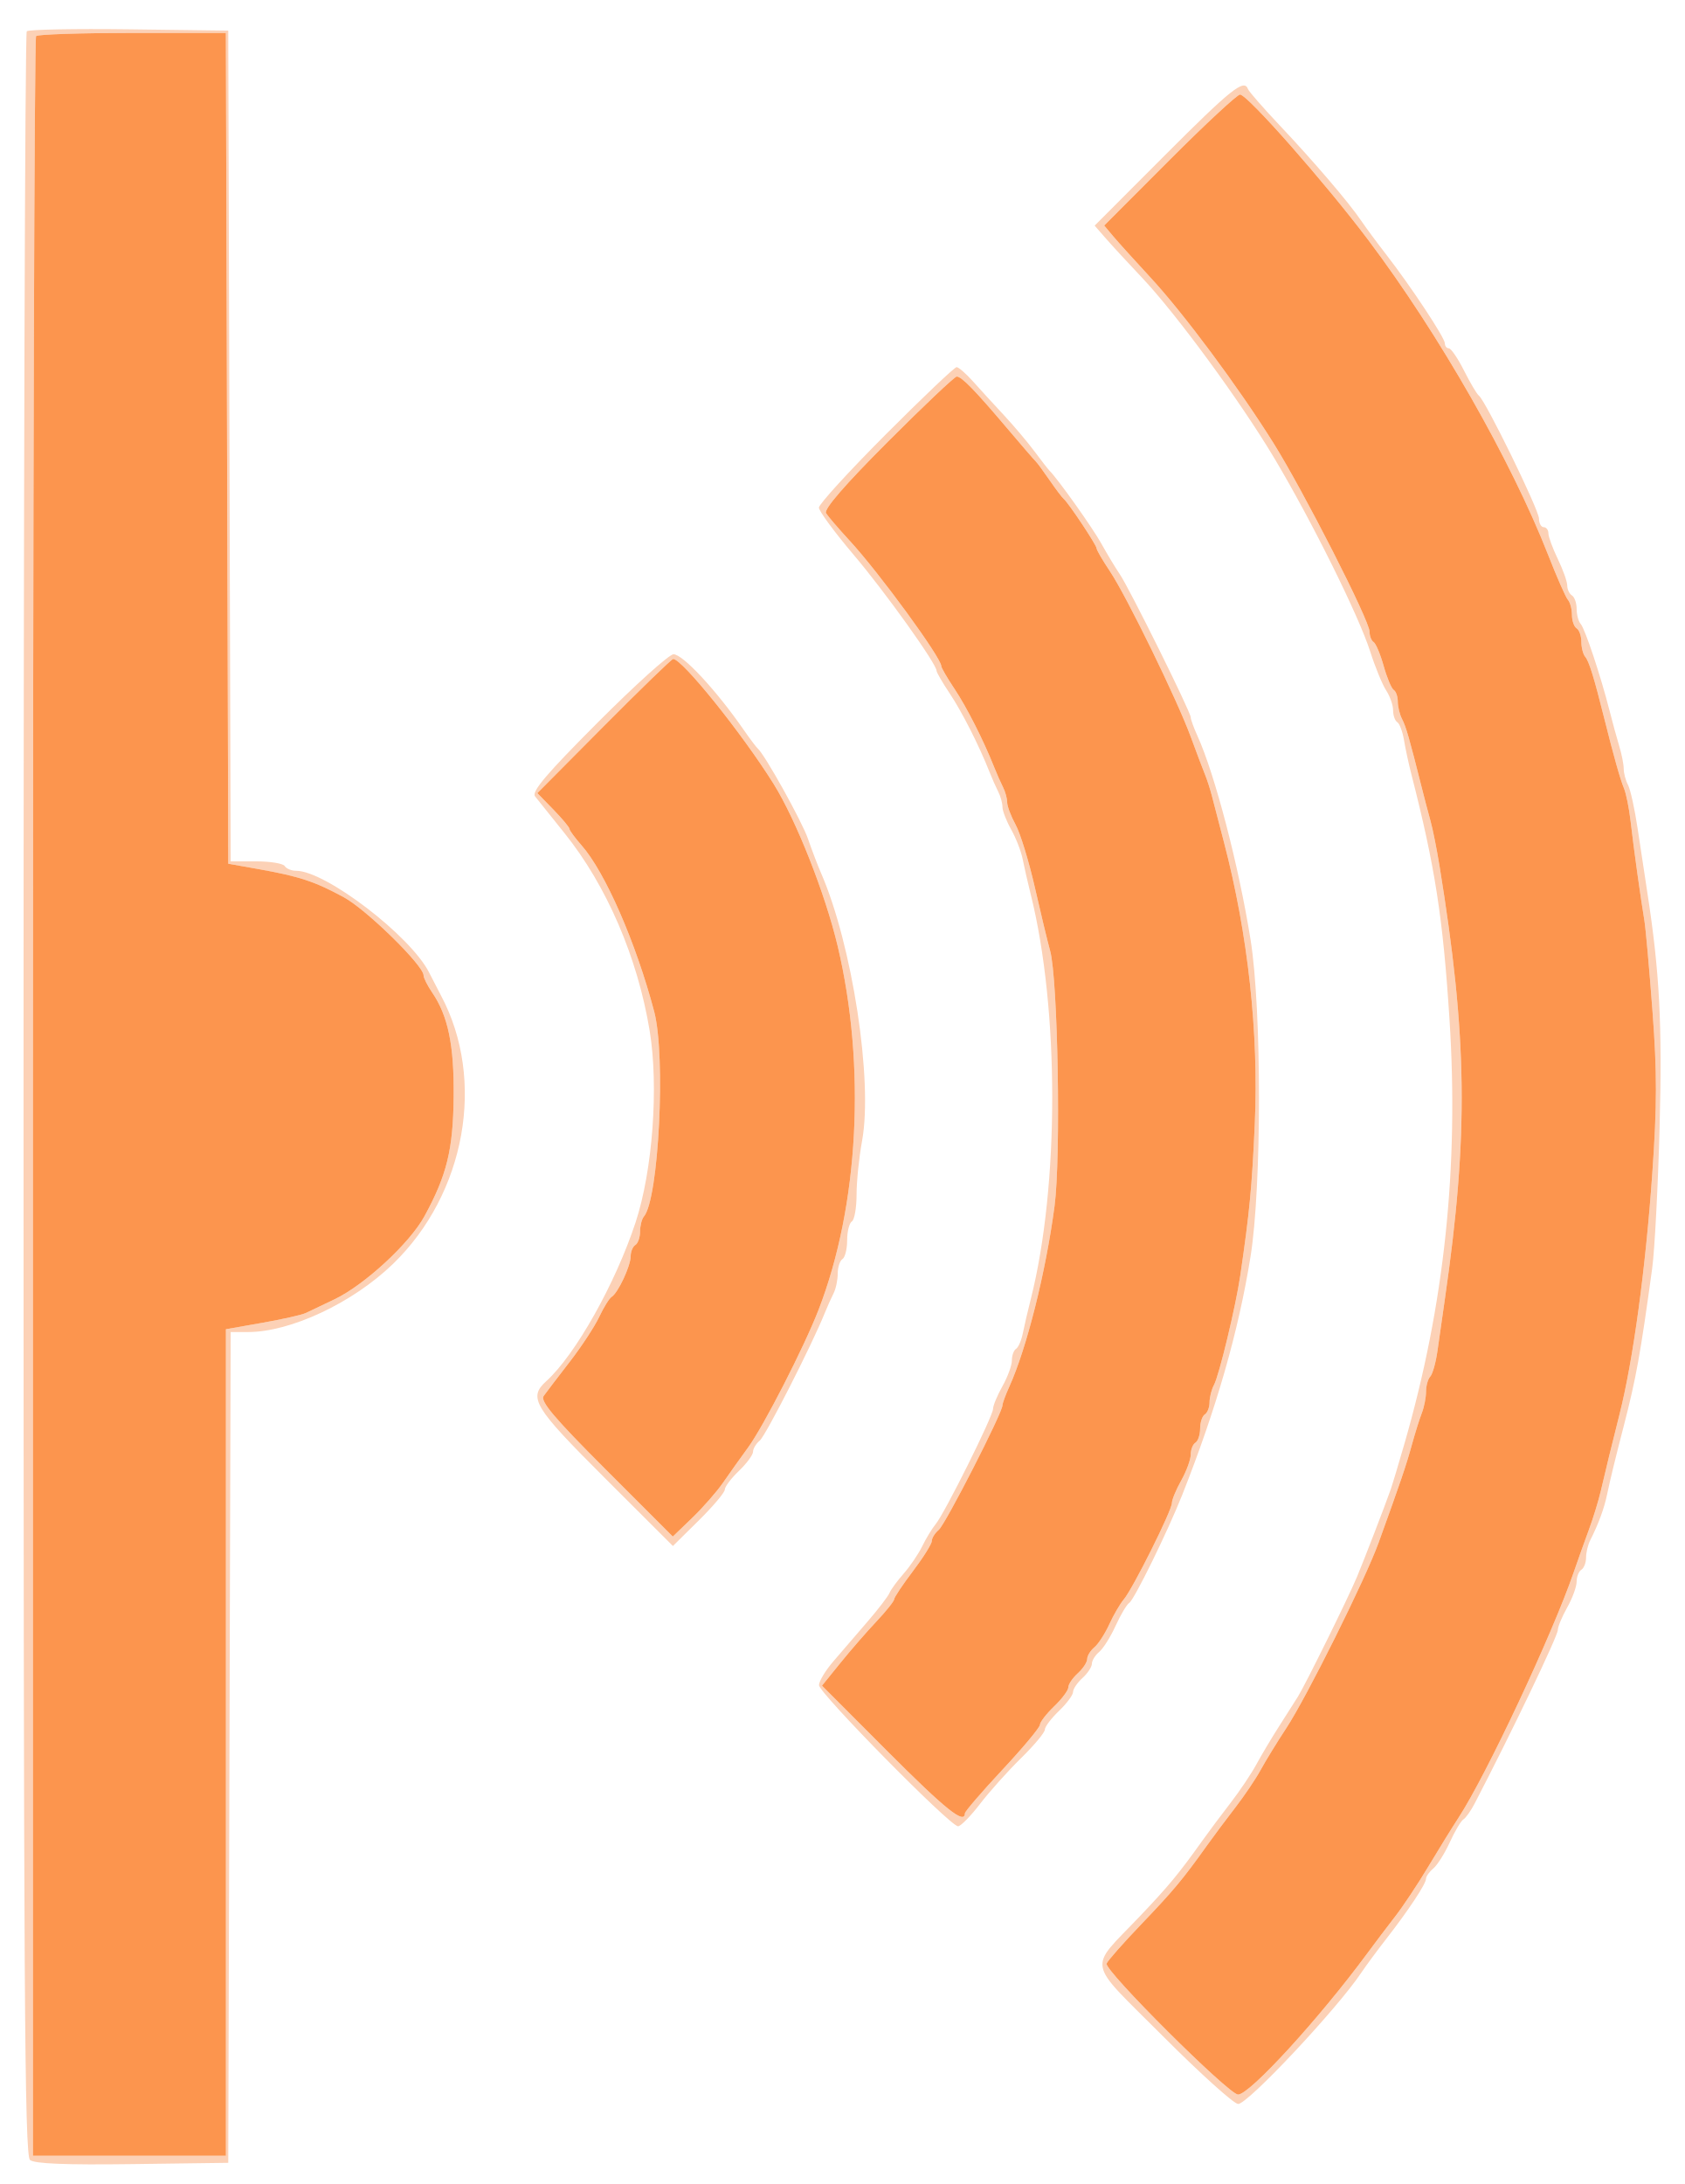
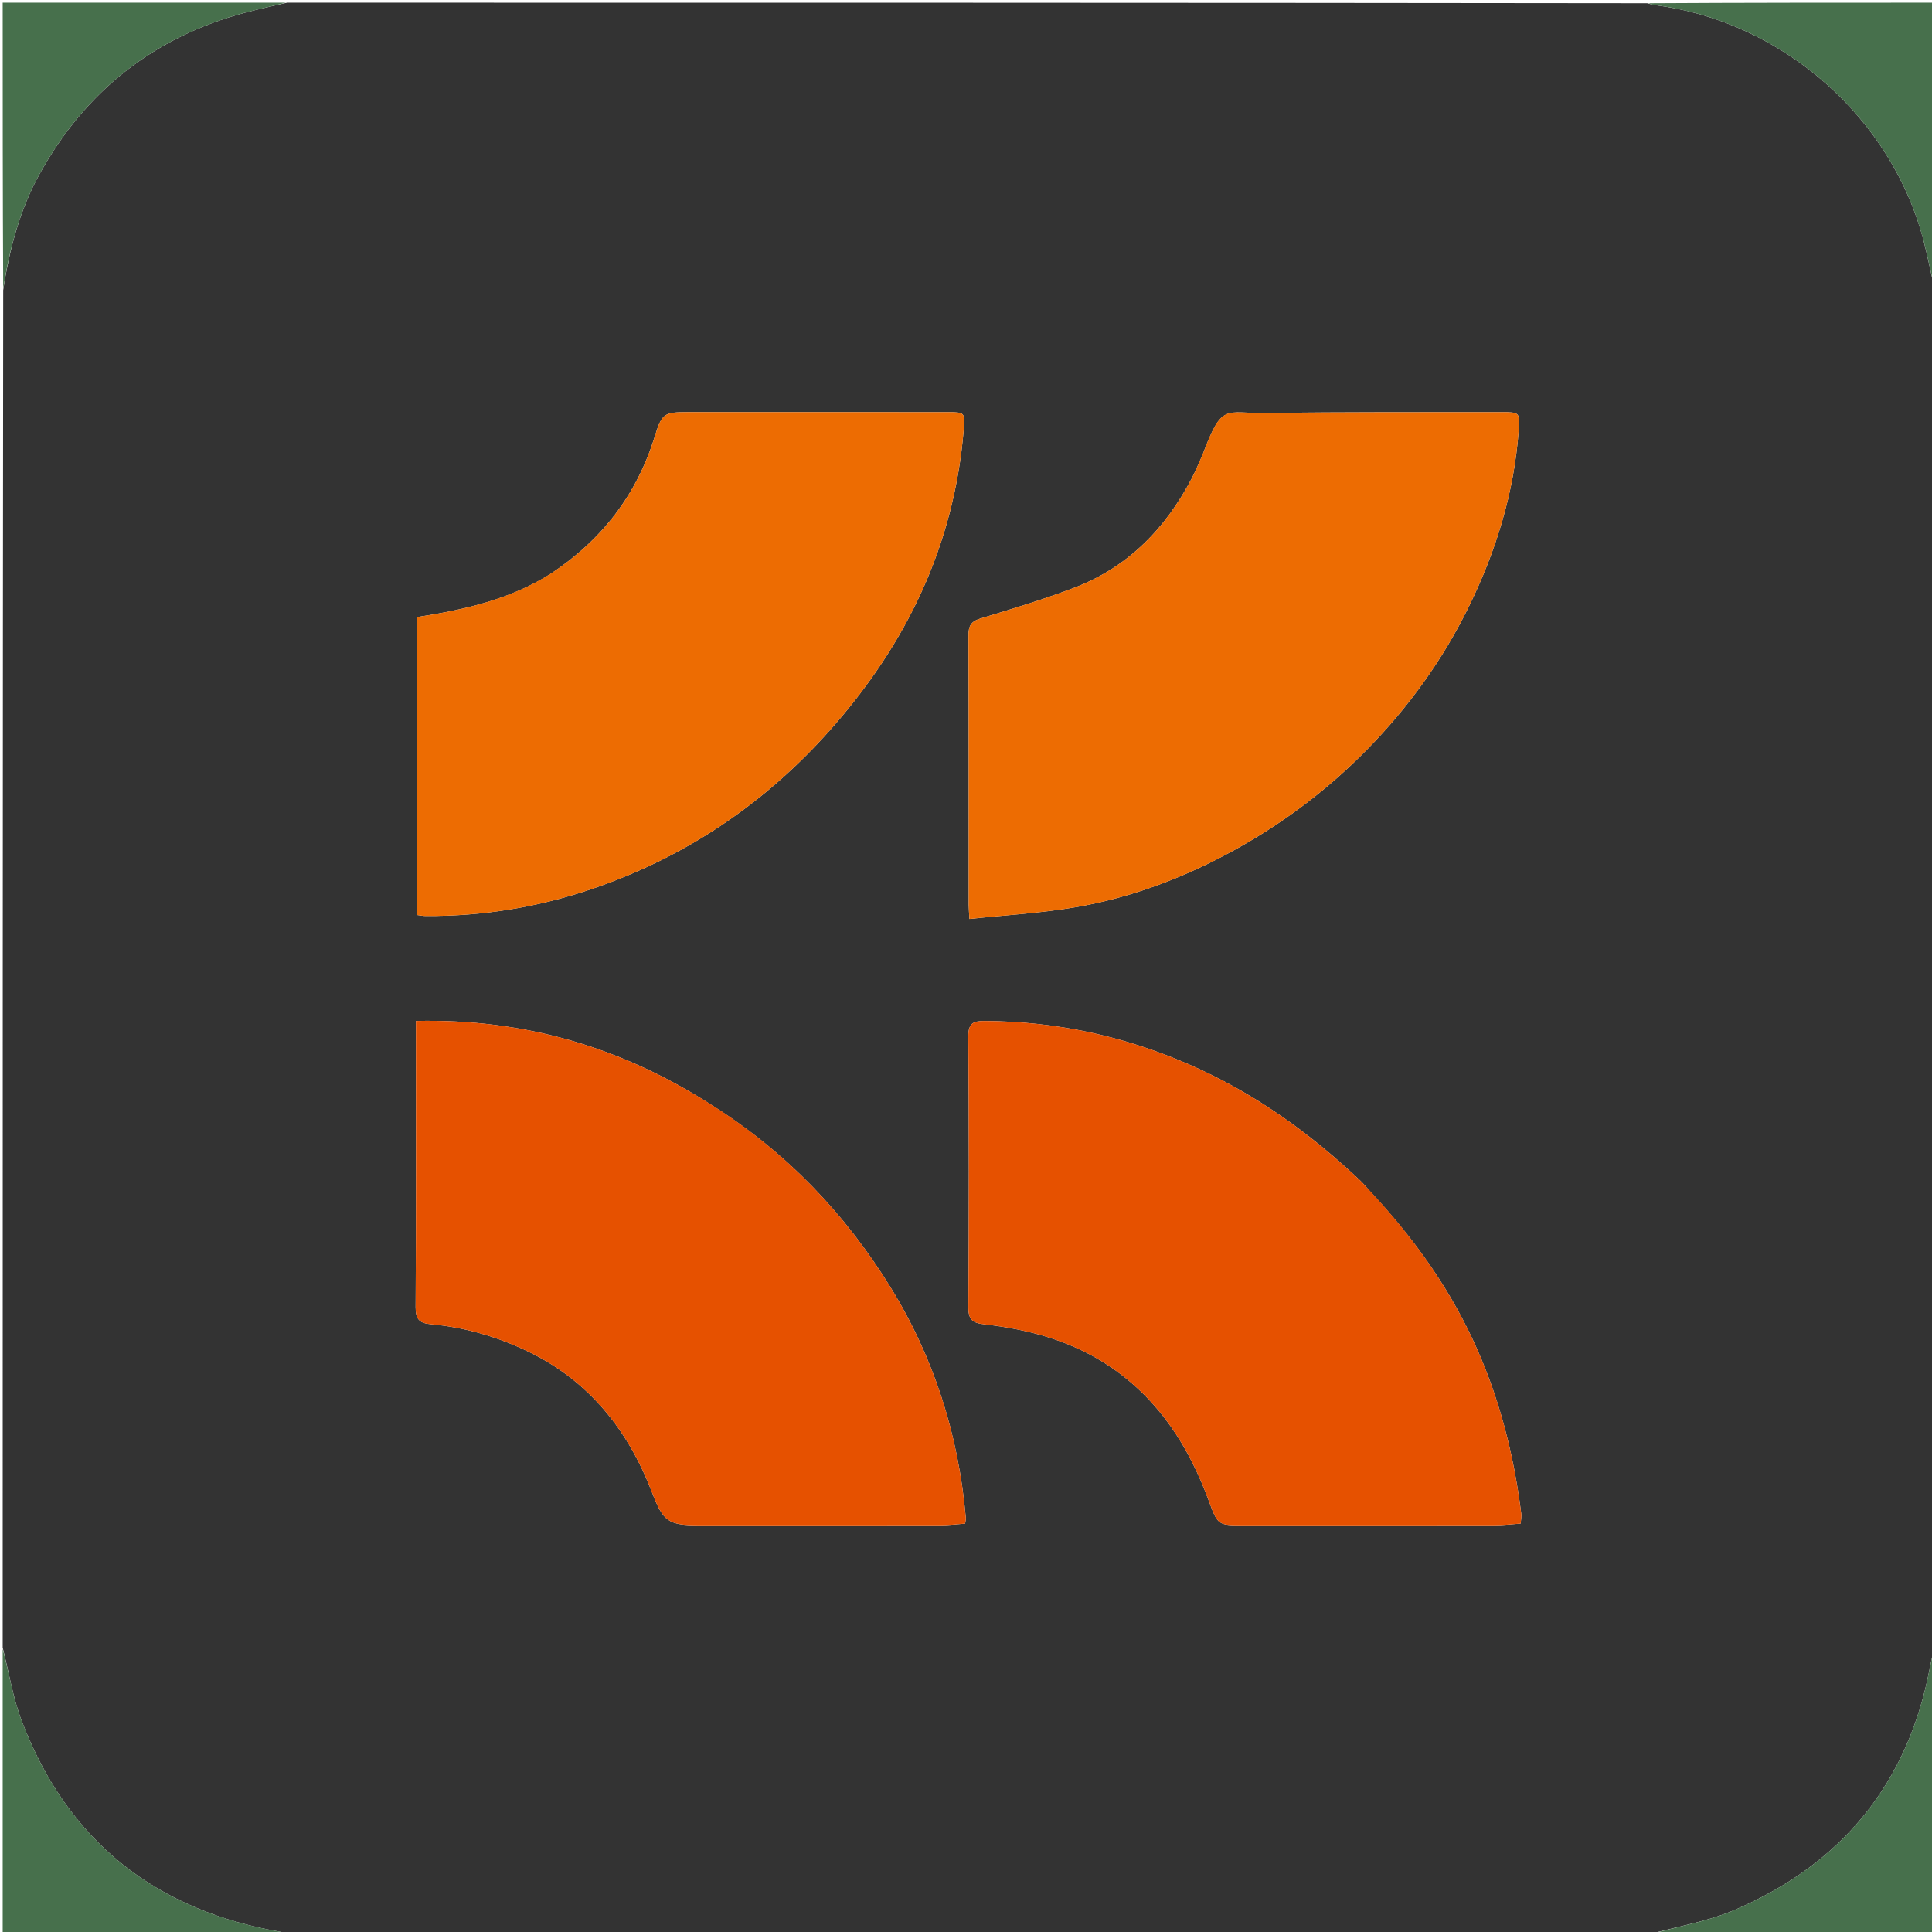
- <svg xmlns="http://www.w3.org/2000/svg" viewBox="0 0 358 464">
-   <path fill="#fcd1b6" fill-rule="evenodd" d="M5.686 6.647C5.309 7.025 5 108.678 5 232.544c0 190.097.215 225.389 1.378 226.355.959.796 7.567 1.061 21.75.872L48.5 459.5l.255-88.25.256-88.25h3.673c9.064 0 22.273-6.206 30.824-14.482 15.45-14.953 19.763-39.082 10.191-57.018a300.64 300.64 0 01-2.523-4.885C87.247 198.833 69.163 185 62.919 185c-.991 0-2.079-.45-2.419-1-.34-.55-3.064-1-6.054-1h-5.435l-.256-88.25L48.5 6.5l-21.064-.269c-11.585-.148-21.373.039-21.75.416m1.981 1.02C7.3 8.033 7 109.508 7 233.167V458h41V282.398l7.75-1.364c4.262-.75 8.425-1.691 9.25-2.09.825-.399 3.544-1.697 6.043-2.885 6.398-3.043 16.026-11.932 19.161-17.692 4.758-8.743 6.073-14.132 6.188-25.367.112-10.921-1.182-17.184-4.578-22.154-.998-1.46-1.814-3.091-1.814-3.624 0-2.098-12.123-13.971-16.946-16.596-6.139-3.341-9.486-4.448-18.054-5.971l-6.5-1.155-.255-88.25L47.989 7H28.161c-10.905 0-20.128.3-20.494.667m239.866 25.3L232.59 47.935l2.429 2.782c1.336 1.531 4.772 5.258 7.637 8.283 7.277 7.685 20.88 26.241 28.095 38.325 7.936 13.294 17.95 33.48 20.378 41.08 1.06 3.318 2.59 7.043 3.399 8.278.81 1.236 1.472 3.136 1.472 4.223 0 1.087.4 2.223.89 2.526.489.302 1.131 2.016 1.427 3.809.296 1.792 1 5.059 1.565 7.259 5.012 19.531 6.716 30.472 8.097 52 2.018 31.449-1.072 60.704-9.506 90-1.266 4.4-2.619 8.9-3.005 10-1.213 3.451-5.608 14.845-7.137 18.5-1.905 4.558-10.964 22.921-12.579 25.5-.688 1.1-2.499 3.949-4.024 6.332-1.524 2.383-3.669 5.983-4.767 8-1.098 2.017-3.561 5.693-5.474 8.168-1.912 2.475-4.6 6.075-5.973 8-5.085 7.132-7.16 9.641-13.36 16.158-11.035 11.599-11.558 8.908 4.952 25.448 7.902 7.917 15.09 14.394 15.973 14.394 2.069 0 21.018-20.193 26.138-27.856.972-1.454 3.344-4.669 5.27-7.144 4.787-6.149 8.513-11.777 8.513-12.858 0-.493.697-1.476 1.55-2.183.852-.707 2.426-3.21 3.497-5.562 1.071-2.352 2.37-4.537 2.887-4.856.517-.32 1.578-1.809 2.36-3.311 7.873-15.135 17.718-35.672 17.712-36.95-.003-.67.894-2.822 1.994-4.78 1.1-1.958 2-4.421 2-5.471 0-1.051.45-2.189 1-2.529.55-.34 1-1.498 1-2.573s.397-2.736.883-3.691c1.732-3.403 2.975-6.78 3.586-9.736.608-2.941 1.723-7.523 3.528-14.5 2.639-10.2 3.545-15.222 6.049-33.5.528-3.85 1.238-17.329 1.578-29.954.59-21.896.007-33.02-2.623-50.046-.51-3.3-1.431-9.375-2.047-13.5-.616-4.125-1.533-8.281-2.037-9.236-.504-.955-.917-2.499-.917-3.429 0-.931-.42-3.075-.932-4.764-.513-1.689-1.446-5.096-2.074-7.571-1.863-7.339-5.22-17.429-6.139-18.45-.47-.523-.855-1.958-.855-3.191 0-1.233-.45-2.519-1-2.859-.55-.34-1-1.288-1-2.107 0-.819-.9-3.352-2-5.629-1.1-2.277-2-4.73-2-5.452 0-.722-.45-1.312-1-1.312s-1-.821-1-1.825c0-1.837-11.374-25.095-12.775-26.123-.414-.304-1.829-2.69-3.146-5.302-1.316-2.612-2.773-4.75-3.236-4.75-.464 0-.843-.474-.843-1.053 0-1.188-7.235-12.134-12.523-18.947-1.921-2.475-4.277-5.66-5.235-7.078-2.621-3.878-9.957-12.466-17.242-20.183-3.575-3.787-6.65-7.302-6.833-7.812-.808-2.246-3.572-.046-17.634 14.04m1.01.99l-13.931 13.957 1.928 2.293c1.06 1.261 4.635 5.218 7.944 8.793 7.04 7.606 18.627 23.202 26.082 35.105C276.957 104.309 291 131.861 291 134.196c0 .927.388 1.926.863 2.219.474.294 1.436 2.582 2.137 5.085.701 2.503 1.663 4.791 2.137 5.085.475.293.863 1.413.863 2.488s.406 2.736.903 3.691c.846 1.629 1.545 4.06 4.165 14.486a351.83 351.83 0 001.905 7.25c.461 1.65 1.313 5.925 1.895 9.5 5.937 36.492 6.19 57.04 1.132 92-.517 3.575-1.225 8.525-1.573 11-.347 2.475-1.036 4.927-1.529 5.45-.494.522-.898 1.964-.898 3.203 0 1.239-.403 3.287-.896 4.55s-1.451 4.322-2.13 6.797c-1.179 4.295-2.385 7.844-7.054 20.75-2.816 7.781-15.29 32.839-19.626 39.422-1.929 2.931-4.368 6.903-5.419 8.828-1.05 1.925-3.475 5.525-5.388 8-1.912 2.475-4.6 6.075-5.973 8-5.188 7.277-7.206 9.697-14.014 16.806-3.85 4.02-7.167 7.785-7.372 8.367-.511 1.455 25.96 27.827 27.932 27.827 2.471 0 17.169-16.06 27.44-29.981 1.65-2.237 4.35-5.808 6-7.937 1.65-2.128 4.8-6.876 7-10.55 2.2-3.674 5.081-8.334 6.403-10.356 5.886-9.002 19.948-38.969 24.485-52.176a482.39 482.39 0 013.212-9c.916-2.475 2.055-6.187 2.533-8.25.948-4.1 2.397-10.029 3.97-16.25 2.892-11.435 5.542-30.889 6.966-51.141 1.02-14.499 1.03-21.424.049-34.5-.675-8.997-1.456-17.709-1.735-19.359-.775-4.574-2.28-15.41-2.917-21-.314-2.75-.946-5.9-1.404-7-.809-1.94-2.166-6.754-4.227-15-2.145-8.58-3.215-12.037-4.009-12.95-.454-.523-.826-1.958-.826-3.191 0-1.233-.45-2.519-1-2.859-.55-.34-1-1.626-1-2.859s-.381-2.668-.847-3.191c-.466-.522-2.341-4.775-4.167-9.45-7.839-20.071-23.289-47.128-38.257-67-9.205-12.22-25.55-30.769-27.242-30.913-.558-.048-7.282 6.194-14.944 13.87m-60.306 58.306c-7.83 7.844-14.237 14.856-14.237 15.583 0 .726 3.308 5.221 7.352 9.987 6.721 7.924 17.648 23.212 17.648 24.692 0 .338 1.255 2.496 2.789 4.795 2.619 3.926 6.206 11.002 8.454 16.68.545 1.375 1.388 3.281 1.874 4.236.486.955.883 2.404.883 3.22 0 .816.834 2.967 1.852 4.781 1.019 1.814 2.117 4.64 2.439 6.281.322 1.64 1.092 5.007 1.71 7.482 6.088 24.371 6.094 61.95.014 86-.626 2.475-1.387 5.743-1.692 7.262-.304 1.519-.952 3.009-1.438 3.309-.487.301-.885 1.407-.885 2.458 0 1.05-.9 3.513-2 5.471-1.1 1.958-2 4.126-2 4.817 0 1.538-10.262 22.152-12.195 24.495-.765.929-2.047 3.035-2.848 4.681-.801 1.646-2.582 4.271-3.957 5.834-1.375 1.562-2.725 3.407-3 4.099-.275.692-2.404 3.467-4.732 6.166a4862.01 4862.01 0 00-7.234 8.408c-1.651 1.925-3.009 4.181-3.018 5.013-.018 1.665 27.883 29.987 29.541 29.987.568 0 2.671-2.137 4.674-4.75 2.003-2.613 5.921-6.983 8.706-9.712 2.784-2.73 5.063-5.458 5.063-6.063 0-.606 1.35-2.394 3-3.975s3-3.395 3-4.032.9-1.973 2-2.968c1.1-.995 2-2.36 2-3.033 0-.672.697-1.801 1.55-2.508.852-.707 2.426-3.21 3.497-5.562 1.071-2.352 2.374-4.539 2.895-4.861 1.053-.651 8.211-15.257 11.291-23.036 7.228-18.262 11.917-34.625 14.47-50.5 2.399-14.916 2.404-52.411.01-67.373-2.517-15.724-7.574-35.124-11.28-43.278-.788-1.733-1.433-3.514-1.433-3.957 0-1.129-12.998-27.346-15.067-30.392-.935-1.375-2.696-4.3-3.916-6.5-1.854-3.345-9.275-13.783-11.02-15.5-.28-.275-1.719-2.125-3.198-4.111-1.479-1.986-4.401-5.446-6.494-7.689a541.741 541.741 0 01-6.539-7.139c-1.504-1.683-3.084-3.061-3.513-3.061-.428 0-7.186 6.418-15.016 14.263m.373 1.627c-9.172 9.189-13.603 14.313-13.093 15.138.425.687 2.688 3.324 5.03 5.86 6.204 6.719 19.453 24.854 19.453 26.627 0 .344 1.255 2.506 2.789 4.805 2.619 3.926 6.206 11.002 8.454 16.68.545 1.375 1.388 3.281 1.874 4.236.486.955.883 2.404.883 3.22 0 .816.809 2.959 1.798 4.764.989 1.804 2.823 7.78 4.076 13.28 1.253 5.5 2.717 11.575 3.254 13.5 1.657 5.944 2.314 43.803.941 54.212-1.855 14.055-5.916 30.256-9.636 38.439-.788 1.733-1.433 3.497-1.433 3.92 0 1.578-12.136 25.297-13.54 26.462-.803.667-1.462 1.719-1.464 2.339-.003.621-1.803 3.5-4 6.398-2.198 2.899-4.001 5.599-4.007 6-.006.402-1.706 2.53-3.779 4.73-2.073 2.2-5.521 6.166-7.662 8.814l-3.894 4.814 13.91 13.936c12.399 12.423 16.393 15.623 16.455 13.186.011-.413 3.593-4.575 7.961-9.25 4.367-4.675 7.958-8.978 7.98-9.563.022-.585 1.39-2.356 3.04-3.937 1.65-1.581 3-3.395 3-4.032s.9-1.973 2-2.968c1.1-.995 2-2.36 2-3.033 0-.672.683-1.789 1.518-2.482.836-.693 2.261-2.886 3.168-4.873.907-1.986 2.294-4.373 3.083-5.302 1.93-2.277 10.231-18.896 10.231-20.485 0-.695.9-2.867 2-4.825 1.1-1.958 2-4.421 2-5.471 0-1.051.45-2.189 1-2.529.55-.34 1-1.69 1-3s.45-2.66 1-3c.55-.34 1-1.498 1-2.573s.424-2.736.942-3.691c1.099-2.026 4.629-16.709 5.586-23.236 1.976-13.472 2.488-18.828 3.089-32.314.854-19.189-1.454-40.263-6.536-59.686a3658.794 3658.794 0 01-2.605-10c-.354-1.375-1.012-3.4-1.462-4.5-.45-1.1-1.811-4.7-3.023-8-2.901-7.899-13.645-29.886-17.191-35.18-1.54-2.299-2.8-4.468-2.8-4.82 0-.693-5.977-9.681-6.982-10.5-.338-.275-1.696-2.075-3.018-4-1.322-1.925-2.65-3.725-2.952-4-.301-.275-3.022-3.425-6.046-7-6.836-8.082-9.68-11-10.72-11-.445 0-7.047 6.251-14.672 13.89m-61.547 59.547c-10.942 10.962-14.163 14.754-13.379 15.75.568.722 3.383 4.238 6.256 7.813 8.962 11.151 15.534 26.404 18.099 42 1.947 11.845.634 29.694-2.996 40.709-4.29 13.018-12.788 28.13-18.958 33.714-3.899 3.528-2.74 5.449 12.404 20.566l14.49 14.464 5.51-5.442c3.031-2.994 5.511-5.936 5.511-6.54 0-.603 1.35-2.39 3-3.971s3-3.41 3-4.065c0-.654.645-1.726 1.434-2.38 1.257-1.043 11.026-20.209 13.79-27.055.555-1.375 1.407-3.281 1.893-4.236.486-.955.883-2.841.883-4.191 0-1.35.45-2.733 1-3.073.55-.34 1-2.14 1-4 0-1.86.45-3.66 1-4 .55-.34 1-2.902 1-5.694 0-2.791.525-7.927 1.168-11.412 2.348-12.748-2.077-41.662-8.709-56.894-.718-1.65-1.961-4.909-2.762-7.241-1.286-3.744-9.181-17.935-10.714-19.259-.319-.275-1.67-2.075-3.004-4-5.796-8.366-12.895-16-14.879-16-.894 0-8.111 6.497-16.037 14.437m1.259.813L114.17 168.5l3.41 3.5c1.875 1.925 3.412 3.768 3.415 4.094.003.327 1.159 1.902 2.569 3.5 5.012 5.679 11.571 20.686 15.434 35.312 2.498 9.461.975 39.877-2.181 43.544-.449.523-.817 1.958-.817 3.191 0 1.233-.45 2.519-1 2.859-.55.34-1 1.422-1 2.405 0 2.052-2.684 7.782-4.037 8.618-.5.309-1.695 2.23-2.654 4.269-.959 2.04-3.784 6.34-6.277 9.556-2.492 3.217-4.98 6.48-5.527 7.251-.766 1.078 2.288 4.685 13.228 15.625l14.224 14.224 4.127-3.974c2.27-2.186 5.216-5.549 6.546-7.474 1.33-1.925 3.733-5.3 5.339-7.5 3.284-4.499 11.883-21.298 14.947-29.202 8.568-22.1 10.131-51.776 4.071-77.298-2.645-11.14-8.847-26.83-13.632-34.486C157.666 155.808 144.95 140 143.029 140c-.305 0-6.923 6.412-14.707 14.25" />
-   <path fill="#fc954e" fill-rule="evenodd" d="M7.667 7.667C7.3 8.033 7 109.508 7 233.167V458h41V282.398l7.75-1.364c4.262-.75 8.425-1.691 9.25-2.09.825-.399 3.544-1.697 6.043-2.885 6.398-3.043 16.026-11.932 19.161-17.692 4.758-8.743 6.073-14.132 6.188-25.367.112-10.921-1.182-17.184-4.578-22.154-.998-1.46-1.814-3.091-1.814-3.624 0-2.098-12.123-13.971-16.946-16.596-6.139-3.341-9.486-4.448-18.054-5.971l-6.5-1.155-.255-88.25L47.989 7H28.161c-10.905 0-20.128.3-20.494.667m240.876 26.29l-13.931 13.957 1.928 2.293c1.06 1.261 4.635 5.218 7.944 8.793 7.04 7.606 18.627 23.202 26.082 35.105C276.957 104.309 291 131.861 291 134.196c0 .927.388 1.926.863 2.219.474.294 1.436 2.582 2.137 5.085.701 2.503 1.663 4.791 2.137 5.085.475.293.863 1.413.863 2.488s.406 2.736.903 3.691c.846 1.629 1.545 4.06 4.165 14.486a351.83 351.83 0 001.905 7.25c.461 1.65 1.313 5.925 1.895 9.5 5.937 36.492 6.19 57.04 1.132 92-.517 3.575-1.225 8.525-1.573 11-.347 2.475-1.036 4.927-1.529 5.45-.494.522-.898 1.964-.898 3.203 0 1.239-.403 3.287-.896 4.55s-1.451 4.322-2.13 6.797c-1.179 4.295-2.385 7.844-7.054 20.75-2.816 7.781-15.29 32.839-19.626 39.422-1.929 2.931-4.368 6.903-5.419 8.828-1.05 1.925-3.475 5.525-5.388 8-1.912 2.475-4.6 6.075-5.973 8-5.188 7.277-7.206 9.697-14.014 16.806-3.85 4.02-7.167 7.785-7.372 8.367-.511 1.455 25.96 27.827 27.932 27.827 2.471 0 17.169-16.06 27.44-29.981 1.65-2.237 4.35-5.808 6-7.937 1.65-2.128 4.8-6.876 7-10.55 2.2-3.674 5.081-8.334 6.403-10.356 5.886-9.002 19.948-38.969 24.485-52.176a482.39 482.39 0 013.212-9c.916-2.475 2.055-6.187 2.533-8.25.948-4.1 2.397-10.029 3.97-16.25 2.892-11.435 5.542-30.889 6.966-51.141 1.02-14.499 1.03-21.424.049-34.5-.675-8.997-1.456-17.709-1.735-19.359-.775-4.574-2.28-15.41-2.917-21-.314-2.75-.946-5.9-1.404-7-.809-1.94-2.166-6.754-4.227-15-2.145-8.58-3.215-12.037-4.009-12.95-.454-.523-.826-1.958-.826-3.191 0-1.233-.45-2.519-1-2.859-.55-.34-1-1.626-1-2.859s-.381-2.668-.847-3.191c-.466-.522-2.341-4.775-4.167-9.45-7.839-20.071-23.289-47.128-38.257-67-9.205-12.22-25.55-30.769-27.242-30.913-.558-.048-7.282 6.194-14.944 13.87M188.61 93.89c-9.172 9.189-13.603 14.313-13.093 15.138.425.687 2.688 3.324 5.03 5.86 6.204 6.719 19.453 24.854 19.453 26.627 0 .344 1.255 2.506 2.789 4.805 2.619 3.926 6.206 11.002 8.454 16.68.545 1.375 1.388 3.281 1.874 4.236.486.955.883 2.404.883 3.22 0 .816.809 2.959 1.798 4.764.989 1.804 2.823 7.78 4.076 13.28 1.253 5.5 2.717 11.575 3.254 13.5 1.657 5.944 2.314 43.803.941 54.212-1.855 14.055-5.916 30.256-9.636 38.439-.788 1.733-1.433 3.497-1.433 3.92 0 1.578-12.136 25.297-13.54 26.462-.803.667-1.462 1.719-1.464 2.339-.003.621-1.803 3.5-4 6.398-2.198 2.899-4.001 5.599-4.007 6-.006.402-1.706 2.53-3.779 4.73-2.073 2.2-5.521 6.166-7.662 8.814l-3.894 4.814 13.91 13.936c12.399 12.423 16.393 15.623 16.455 13.186.011-.413 3.593-4.575 7.961-9.25 4.367-4.675 7.958-8.978 7.98-9.563.022-.585 1.39-2.356 3.04-3.937 1.65-1.581 3-3.395 3-4.032s.9-1.973 2-2.968c1.1-.995 2-2.36 2-3.033 0-.672.683-1.789 1.518-2.482.836-.693 2.261-2.886 3.168-4.873.907-1.986 2.294-4.373 3.083-5.302 1.93-2.277 10.231-18.896 10.231-20.485 0-.695.9-2.867 2-4.825 1.1-1.958 2-4.421 2-5.471 0-1.051.45-2.189 1-2.529.55-.34 1-1.69 1-3s.45-2.66 1-3c.55-.34 1-1.498 1-2.573s.424-2.736.942-3.691c1.099-2.026 4.629-16.709 5.586-23.236 1.976-13.472 2.488-18.828 3.089-32.314.854-19.189-1.454-40.263-6.536-59.686a3658.794 3658.794 0 01-2.605-10c-.354-1.375-1.012-3.4-1.462-4.5-.45-1.1-1.811-4.7-3.023-8-2.901-7.899-13.645-29.886-17.191-35.18-1.54-2.299-2.8-4.468-2.8-4.82 0-.693-5.977-9.681-6.982-10.5-.338-.275-1.696-2.075-3.018-4-1.322-1.925-2.65-3.725-2.952-4-.301-.275-3.022-3.425-6.046-7-6.836-8.082-9.68-11-10.72-11-.445 0-7.047 6.251-14.672 13.89m-60.288 60.36L114.17 168.5l3.41 3.5c1.875 1.925 3.412 3.768 3.415 4.094.003.327 1.159 1.902 2.569 3.5 5.012 5.679 11.571 20.686 15.434 35.312 2.498 9.461.975 39.877-2.181 43.544-.449.523-.817 1.958-.817 3.191 0 1.233-.45 2.519-1 2.859-.55.34-1 1.422-1 2.405 0 2.052-2.684 7.782-4.037 8.618-.5.309-1.695 2.23-2.654 4.269-.959 2.04-3.784 6.34-6.277 9.556-2.492 3.217-4.98 6.48-5.527 7.251-.766 1.078 2.288 4.685 13.228 15.625l14.224 14.224 4.127-3.974c2.27-2.186 5.216-5.549 6.546-7.474 1.33-1.925 3.733-5.3 5.339-7.5 3.284-4.499 11.883-21.298 14.947-29.202 8.568-22.1 10.131-51.776 4.071-77.298-2.645-11.14-8.847-26.83-13.632-34.486C157.666 155.808 144.95 140 143.029 140c-.305 0-6.923 6.412-14.707 14.25" />
+ <svg xmlns="http://www.w3.org/2000/svg" version="1.1" id="Layer_1" x="0px" y="0px" width="100%" viewBox="0 0 720 720" enable-background="new 0 0 720 720" xml:space="preserve">
+   <path fill="#333333" opacity="1" stroke="none" d=" M1,614   C1,445.642 1,277.284 1.194,108.124   C3.584,92.403 7.511,77.903 14.814,64.724   C31.851,33.983 57.394,13.73 91.532,4.67   C96.652,3.311 101.842,2.217 107,1   C275.692,1 444.383,1 613.868,1.209   C615.305,1.579 615.94,1.807 616.593,1.889   C664.395,7.918 705.354,44.019 717.082,90.546   C718.539,96.326 719.701,102.18 721,108   C721,276.358 721,444.716 720.805,613.871   C720.108,617.105 719.579,619.538 719.109,621.982   C710.873,664.836 686.291,694.71 646.474,711.77   C636.215,716.166 624.855,717.993 614,721   C445.642,721 277.284,721 108.132,720.791   C106.86,720.443 106.389,720.254 105.901,720.174   C58.447,712.362 25.347,686.549 8.119,641.407   C4.774,632.642 3.324,623.154 1,614  M510.562,443.953   C509.332,442.602 508.184,441.165 506.859,439.913   C487.898,421.996 467.016,407.057 442.899,396.593   C418.585,386.044 393.387,380.626 366.945,380.495   C362.781,380.474 360.835,381.261 360.872,386.243   C361.12,419.89 361.1,453.54 360.886,487.187   C360.857,491.8 362.461,493.04 366.697,493.521   C383.715,495.452 399.946,499.843 414.314,509.726   C432.32,522.111 443.245,539.575 450.618,559.674   C453.794,568.331 454.047,568.45 463.171,568.454   C494.488,568.466 525.804,568.476 557.12,568.43   C560.245,568.425 563.37,568.03 566.706,567.801   C566.803,566.37 567.064,565.226 566.927,564.131   C564.089,541.39 558.403,519.451 548.587,498.651   C539.075,478.493 526.206,460.675 510.562,443.953  M448.085,169.668   C446.776,172.534 445.595,175.467 444.139,178.256   C434.35,197.009 420.32,211.401 400.33,219.033   C388.889,223.401 377.117,226.932 365.389,230.498   C361.827,231.581 360.913,233.302 360.926,236.829   C361.051,270.32 360.998,303.812 361.011,337.303   C361.011,338.746 361.156,340.188 361.28,342.468   C374.65,341.046 387.776,340.325 400.65,338.126   C421.897,334.496 441.837,326.885 460.73,316.392   C478.897,306.302 495.252,293.862 509.719,279.065   C525.015,263.421 537.718,245.804 547.382,226.084   C557.562,205.313 564.273,183.558 565.972,160.404   C566.467,153.661 566.304,153.599 559.455,153.613   C530.318,153.67 501.177,153.509 472.045,153.937   C456.405,154.167 455.563,149.795 448.085,169.668  M265.459,411.983   C231.939,390.362 195.405,379.554 155.001,380.487   C155.001,382.775 155.001,384.252 155.001,385.728   C155.001,419.536 155.095,453.344 154.89,487.151   C154.863,491.706 156.347,493.127 160.661,493.514   C173.167,494.637 185.126,498.113 196.435,503.502   C219.401,514.443 234.054,532.893 243.009,556.234   C247.134,566.983 248.973,568.451 260.55,568.455   C290.527,568.467 320.504,568.478 350.482,568.43   C353.575,568.426 356.668,568.027 359.667,567.817   C359.815,566.768 359.982,566.268 359.94,565.786   C357.257,534.803 348.031,505.84 331.689,479.444   C314.872,452.28 293.213,429.561 265.459,411.983  M205.295,213.798   C190.011,223.497 172.727,227.275 155.349,229.981   C155.349,267.409 155.349,304.136 155.349,340.985   C156.65,341.144 157.621,341.36 158.593,341.366   C179.872,341.507 200.625,338.088 220.716,331.247   C255.572,319.379 285.157,299.375 309.55,271.851   C337.873,239.891 355.602,203.128 359.149,160.118   C359.673,153.772 359.582,153.614 353.252,153.611   C320.943,153.597 288.634,153.602 256.325,153.604   C247.506,153.605 246.681,154.031 244.011,162.657   C237.357,184.153 224.591,200.975 205.295,213.798  z" />
+   <path fill="#47704C" opacity="1" stroke="none" d=" M721,107.531   C719.701,102.18 718.539,96.326 717.082,90.546   C705.354,44.019 664.395,7.918 616.593,1.889   C615.94,1.807 615.305,1.579 614.331,1.209   C649.594,1 685.187,1 721,1   C721,36.354 721,71.708 721,107.531  z" />
+   <path fill="#47704C" opacity="1" stroke="none" d=" M614.469,721   C624.855,717.993 636.215,716.166 646.474,711.77   C686.291,694.71 710.873,664.836 719.109,621.982   C719.579,619.538 720.108,617.105 720.805,614.333   C721,649.594 721,685.187 721,721   C685.646,721 650.292,721 614.469,721  z" />
+   <path fill="#47704C" opacity="1" stroke="none" d=" M106.531,1   C101.842,2.217 96.652,3.311 91.532,4.67   C57.394,13.73 31.851,33.983 14.814,64.724   C7.511,77.903 3.584,92.403 1.194,107.661   C1,72.407 1,36.813 1,1   C36.021,1 71.042,1 106.531,1  z" />
+   <path fill="#47704C" opacity="1" stroke="none" d=" M1,614.469   C3.324,623.154 4.774,632.642 8.119,641.407   C25.347,686.549 58.447,712.362 105.901,720.174   C106.389,720.254 106.86,720.443 107.669,720.791   C72.406,721 36.813,721 1,721   C1,685.646 1,650.292 1,614.469  z" />
+   <path fill="#E65100" opacity="1" stroke="none" d=" M510.857,444.153   C526.206,460.675 539.075,478.493 548.587,498.651   C558.403,519.451 564.089,541.39 566.927,564.131   C567.064,565.226 566.803,566.37 566.706,567.801   C563.37,568.03 560.245,568.425 557.12,568.43   C525.804,568.476 494.488,568.466 463.171,568.454   C454.047,568.45 453.794,568.331 450.618,559.674   C443.245,539.575 432.32,522.111 414.314,509.726   C399.946,499.843 383.715,495.452 366.697,493.521   C362.461,493.04 360.857,491.8 360.886,487.187   C361.1,453.54 361.12,419.89 360.872,386.243   C360.835,381.261 362.781,380.474 366.945,380.495   C393.387,380.626 418.585,386.044 442.899,396.593   C467.016,407.057 487.898,421.996 506.859,439.913   C508.184,441.165 509.332,442.602 510.857,444.153  z" />
+   <path fill="#ED6C02" opacity="1" stroke="none" d=" M448.21,169.305   C455.563,149.795 456.405,154.167 472.045,153.937   C501.177,153.509 530.318,153.67 559.455,153.613   C566.304,153.599 566.467,153.661 565.972,160.404   C564.273,183.558 557.562,205.313 547.382,226.084   C537.718,245.804 525.015,263.421 509.719,279.065   C495.252,293.862 478.897,306.302 460.73,316.392   C441.837,326.885 421.897,334.496 400.65,338.126   C387.776,340.325 374.65,341.046 361.28,342.468   C361.156,340.188 361.011,338.746 361.011,337.303   C360.998,303.812 361.051,270.32 360.926,236.829   C360.913,233.302 361.827,231.581 365.389,230.498   C377.117,226.932 388.889,223.401 400.33,219.033   C420.32,211.401 434.35,197.009 444.139,178.256   C445.595,175.467 446.776,172.534 448.21,169.305  z" />
+   <path fill="#E65100" opacity="1" stroke="none" d=" M265.788,412.138   C293.213,429.561 314.872,452.28 331.689,479.444   C348.031,505.84 357.257,534.803 359.94,565.786   C359.982,566.268 359.815,566.768 359.667,567.817   C356.668,568.027 353.575,568.426 350.482,568.43   C320.504,568.478 290.527,568.467 260.55,568.455   C248.973,568.451 247.134,566.983 243.009,556.234   C234.054,532.893 219.401,514.443 196.435,503.502   C185.126,498.113 173.167,494.637 160.661,493.514   C156.347,493.127 154.863,491.706 154.89,487.151   C155.095,453.344 155.001,419.536 155.001,385.728   C155.001,384.252 155.001,382.775 155.001,380.487   C195.405,379.554 231.939,390.362 265.788,412.138  z" />
+   <path fill="#ED6C02" opacity="1" stroke="none" d=" M205.576,213.57   C224.591,200.975 237.357,184.153 244.011,162.657   C246.681,154.031 247.506,153.605 256.325,153.604   C288.634,153.602 320.943,153.597 353.252,153.611   C359.582,153.614 359.673,153.772 359.149,160.118   C355.602,203.128 337.873,239.891 309.55,271.851   C285.157,299.375 255.572,319.379 220.716,331.247   C200.625,338.088 179.872,341.507 158.593,341.366   C157.621,341.36 156.65,341.144 155.349,340.985   C155.349,304.136 155.349,267.409 155.349,229.981   C172.727,227.275 190.011,223.497 205.576,213.57  z" />
</svg>
